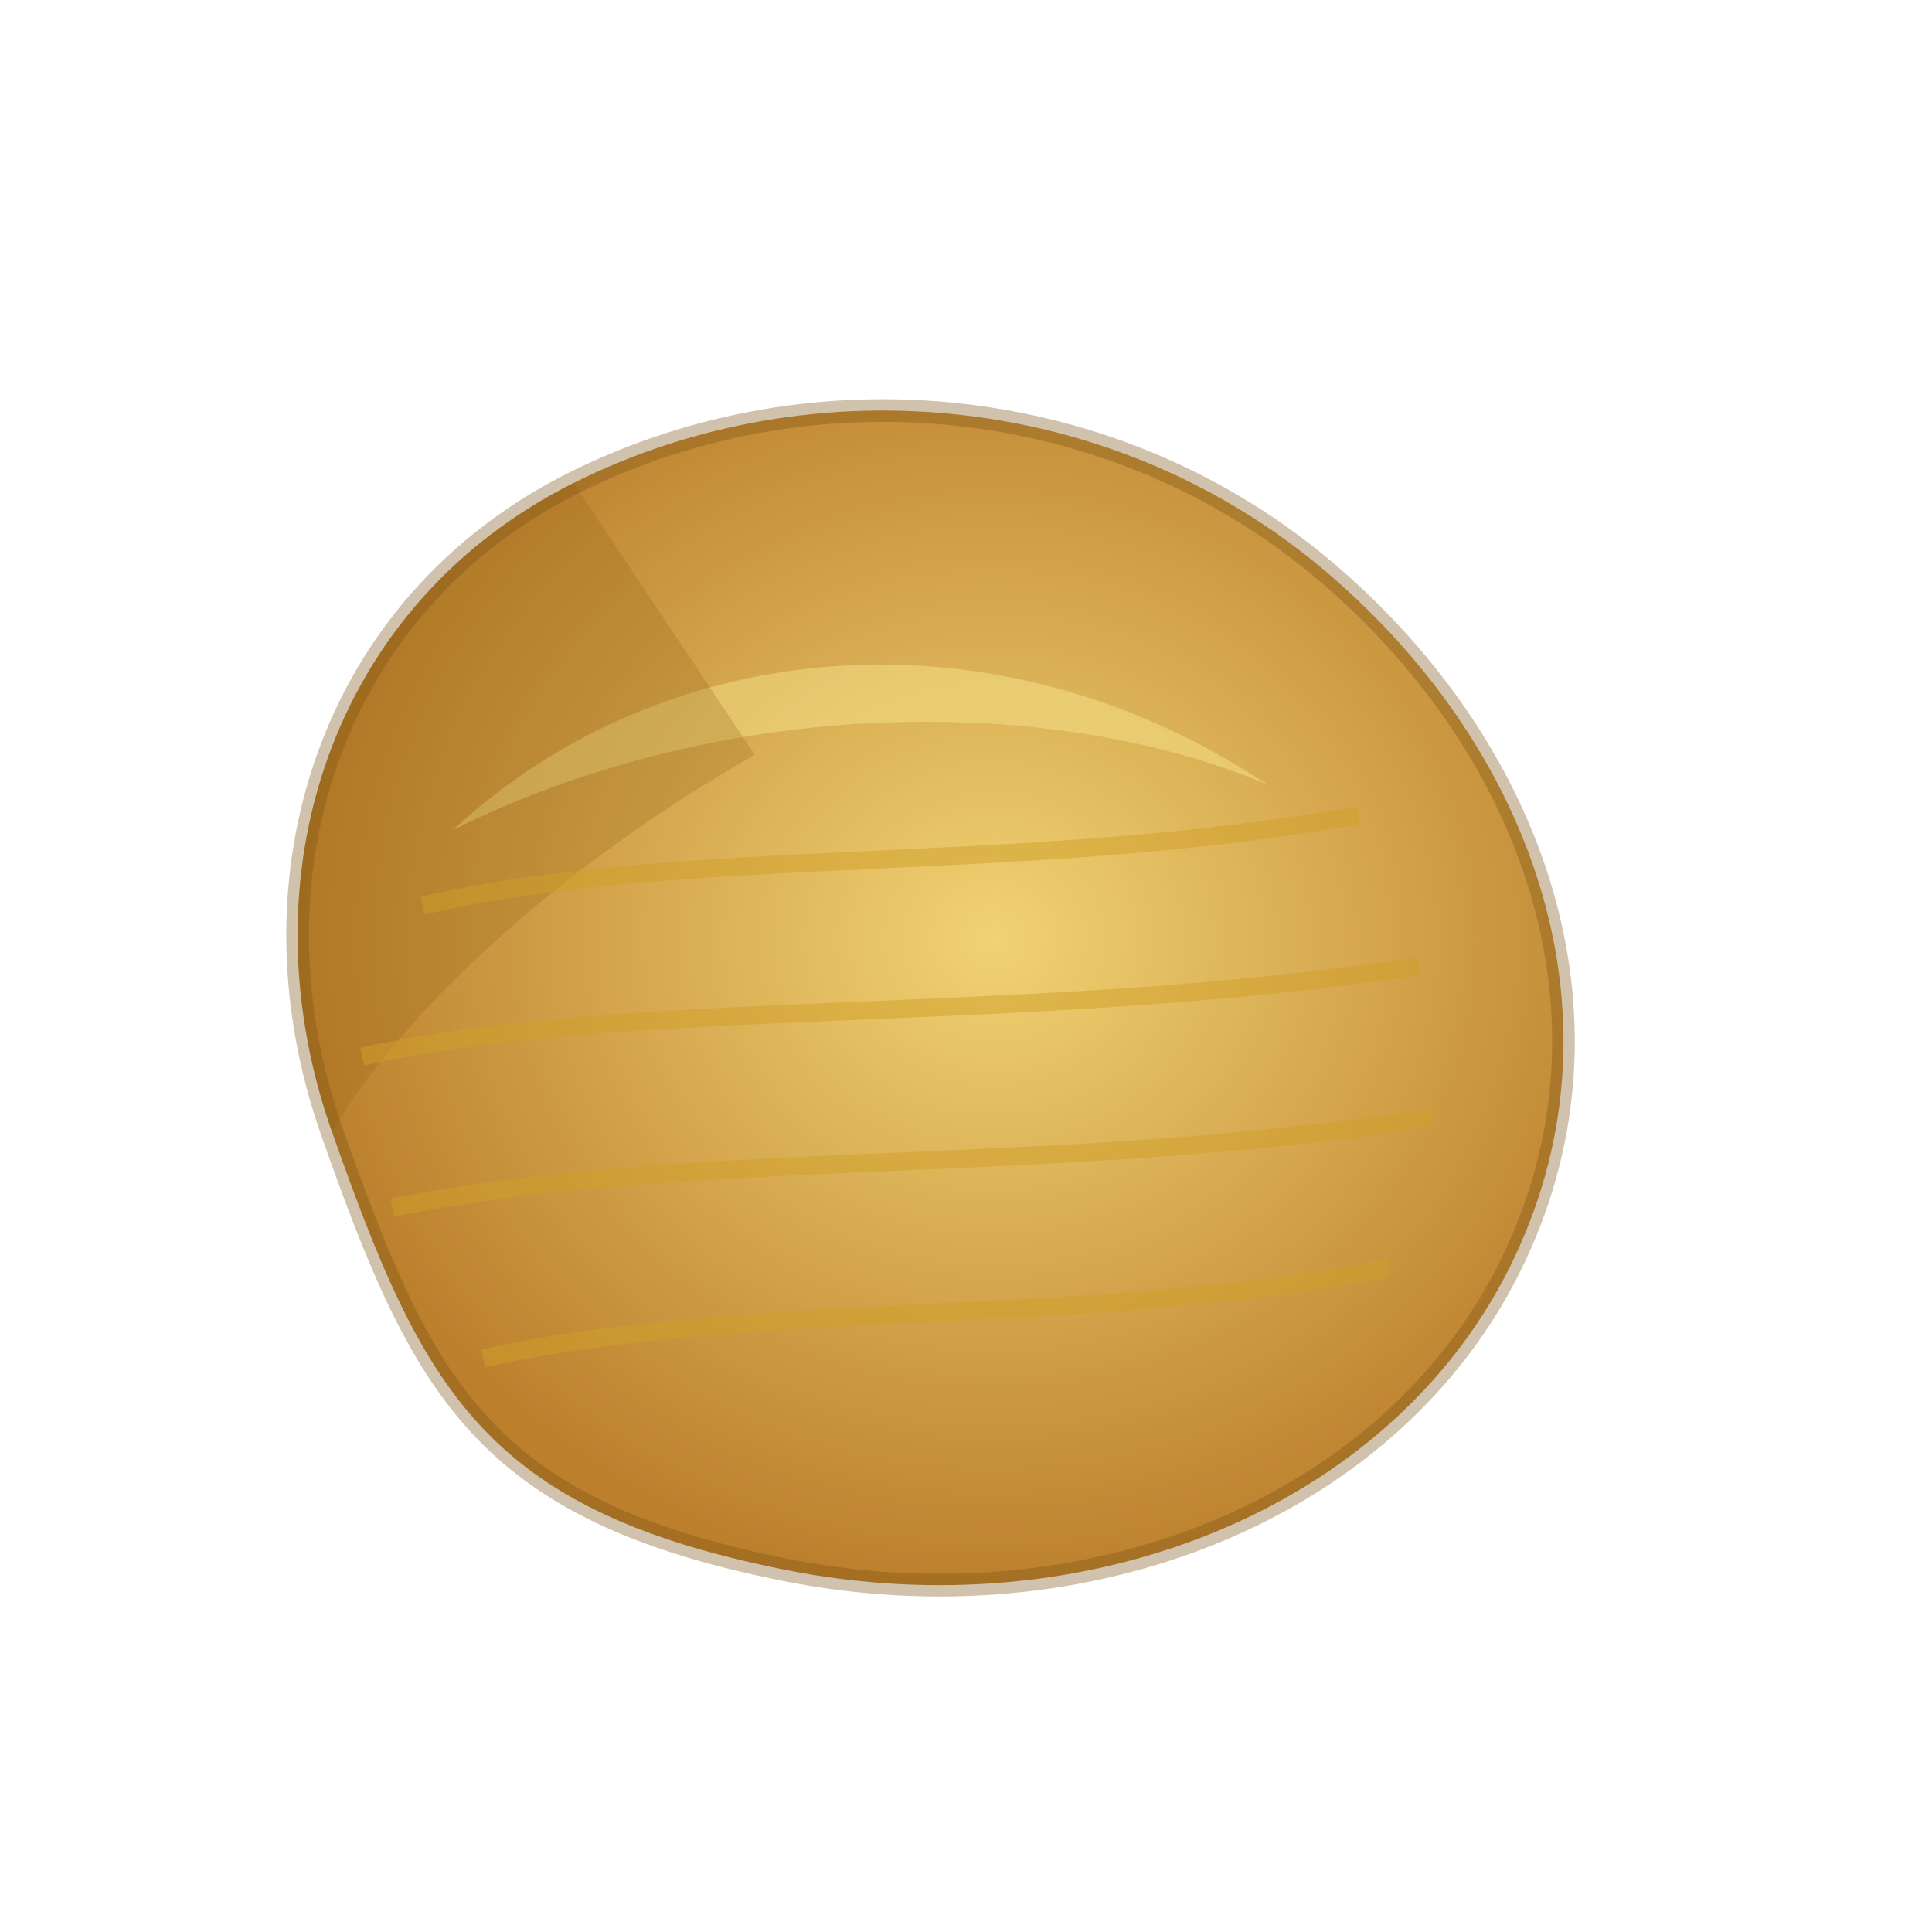
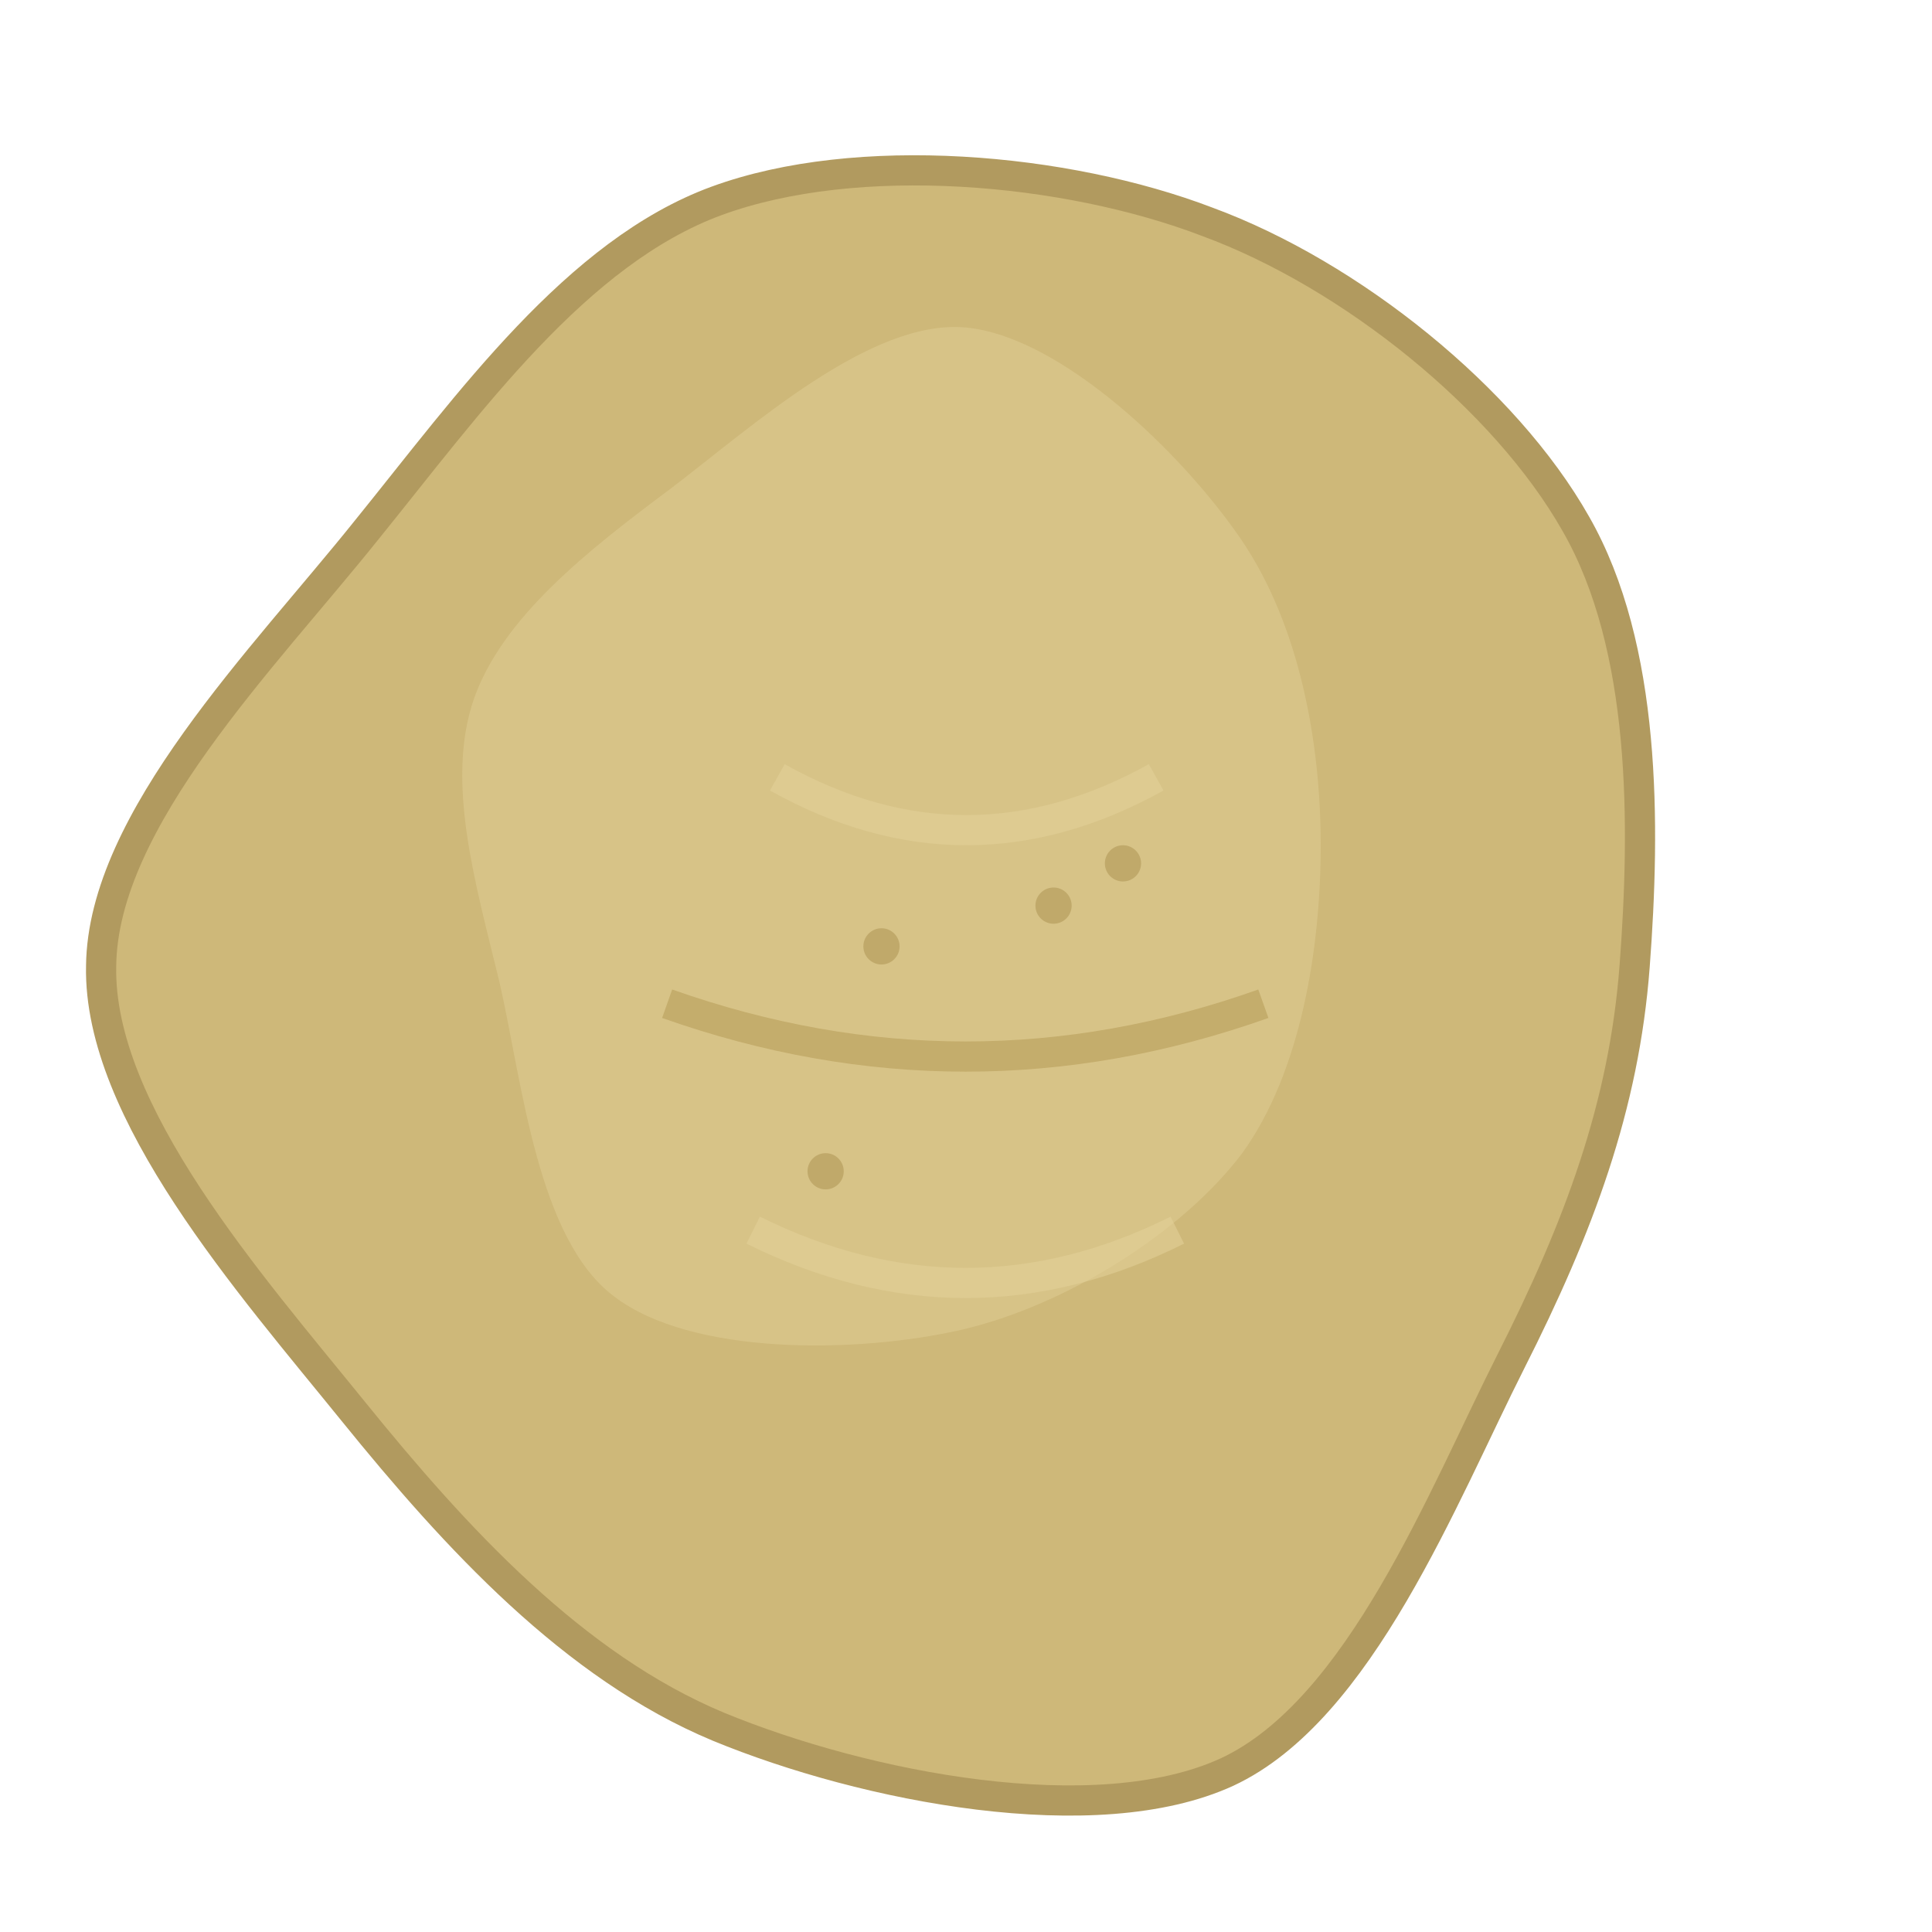
<svg xmlns="http://www.w3.org/2000/svg" width="128" height="128" viewBox="0 0 128 128">
-   <defs>
-     <radialGradient id="g" cx="55%" cy="45%" r="55%">
-       <stop offset="0%" stop-color="#f0d06a" />
-       <stop offset="100%" stop-color="#b87820" />
-     </radialGradient>
-     <clipPath id="c">
-       <path d="M22 75 C16 58 22 40 38 32 C54 24 74 26 88 38 C102 50 108 68 100 84 C92 100 72 108 52 104 C32 100 28 92 22 75Z" />
-     </clipPath>
-   </defs>
-   <path d="M22 75 C16 58 22 40 38 32 C54 24 74 26 88 38 C102 50 108 68 100 84 C92 100 72 108 52 104 C32 100 28 92 22 75Z" fill="url(#g)" opacity="0.94" />
-   <path d="M30 55 C44 42 66 40 84 52 C70 46 48 46 30 55Z" fill="#f8e890" opacity="0.45" />
-   <path d="M22 75 C16 58 22 40 38 32 L50 50 C36 58 26 68 22 75Z" fill="#906015" opacity="0.25" />
-   <g clip-path="url(#c)" stroke="#d0a028" stroke-width="1.2" fill="none" opacity="0.5">
-     <path d="M28 60 C45 56 68 58 90 54" />
-     <path d="M24 70 C42 66 68 68 94 64" />
-     <path d="M26 80 C46 76 70 78 95 74" />
-     <path d="M32 90 C50 86 72 88 92 84" />
-   </g>
-   <path d="M22 75 C16 58 22 40 38 32 C54 24 74 26 88 38 C102 50 108 68 100 84 C92 100 72 108 52 104 C32 100 28 92 22 75Z" fill="none" stroke="#785010" stroke-width="1.5" opacity="0.35" />
+   <path d="M 108.3 64.0 C 107.6 73.3, 104.6 81.3, 100.1 90.2 C 95.6 99.1, 90.1 113.3, 81.3 117.4 C 72.6 121.4, 57.3 118.4, 47.6 114.4 C 38.0 110.4, 30.2 101.9, 23.4 93.5 C 16.6 85.1, 6.5 73.7, 6.7 64.0 C 6.8 54.3, 17.5 43.6, 24.3 35.1 C 31.1 26.7, 38.2 16.7, 47.5 13.3 C 56.8 9.9, 70.6 11.1, 80.0 14.7 C 89.5 18.2, 99.7 26.4, 104.4 34.7 C 109.1 42.9, 109.0 54.7, 108.3 64.0 Z" fill="#c9b06a" stroke="#a98f4e" stroke-width="2" opacity="0.9" stroke-linejoin="round" />
+   <path d="M 87.5 56.0 C 87.5 62.8, 86.2 71.0, 82.3 76.4 C 78.3 81.7, 70.6 86.5, 63.7 88.1 C 56.7 89.7, 45.8 89.8, 40.7 85.9 C 35.6 82.1, 34.6 71.7, 33.1 65.1 C 31.5 58.5, 29.5 51.8, 31.4 46.3 C 33.3 40.9, 38.9 36.5, 44.4 32.4 C 49.8 28.3, 57.7 21.1, 64.0 21.7 C 70.3 22.3, 78.3 30.0, 82.2 35.7 C 86.1 41.4, 87.5 49.2, 87.5 56.0 Z" fill="#e3d199" opacity="0.45" />
+   <path d="M 51.5 51.5 q 12.5 7.0 25.1 0" fill="none" stroke="#e3d199" stroke-width="2" opacity="0.55" />
+   <path d="M 44.2 66.5 q 19.8 7.0 39.5 0" fill="none" stroke="#b59a55" stroke-width="2" opacity="0.55" />
+   <path d="M 49.9 81.5 q 14.1 7.0 28.1 0" fill="none" stroke="#e3d199" stroke-width="2" opacity="0.55" />
+   <circle cx="54.7" cy="77.6" r="1.2" fill="#a98f4e" opacity="0.5" />
+   <circle cx="58.4" cy="62.7" r="1.2" fill="#a98f4e" opacity="0.5" />
+   <circle cx="74.4" cy="57.2" r="1.2" fill="#a98f4e" opacity="0.5" />
+   <circle cx="69.8" cy="60.0" r="1.2" fill="#a98f4e" opacity="0.5" />
</svg>
